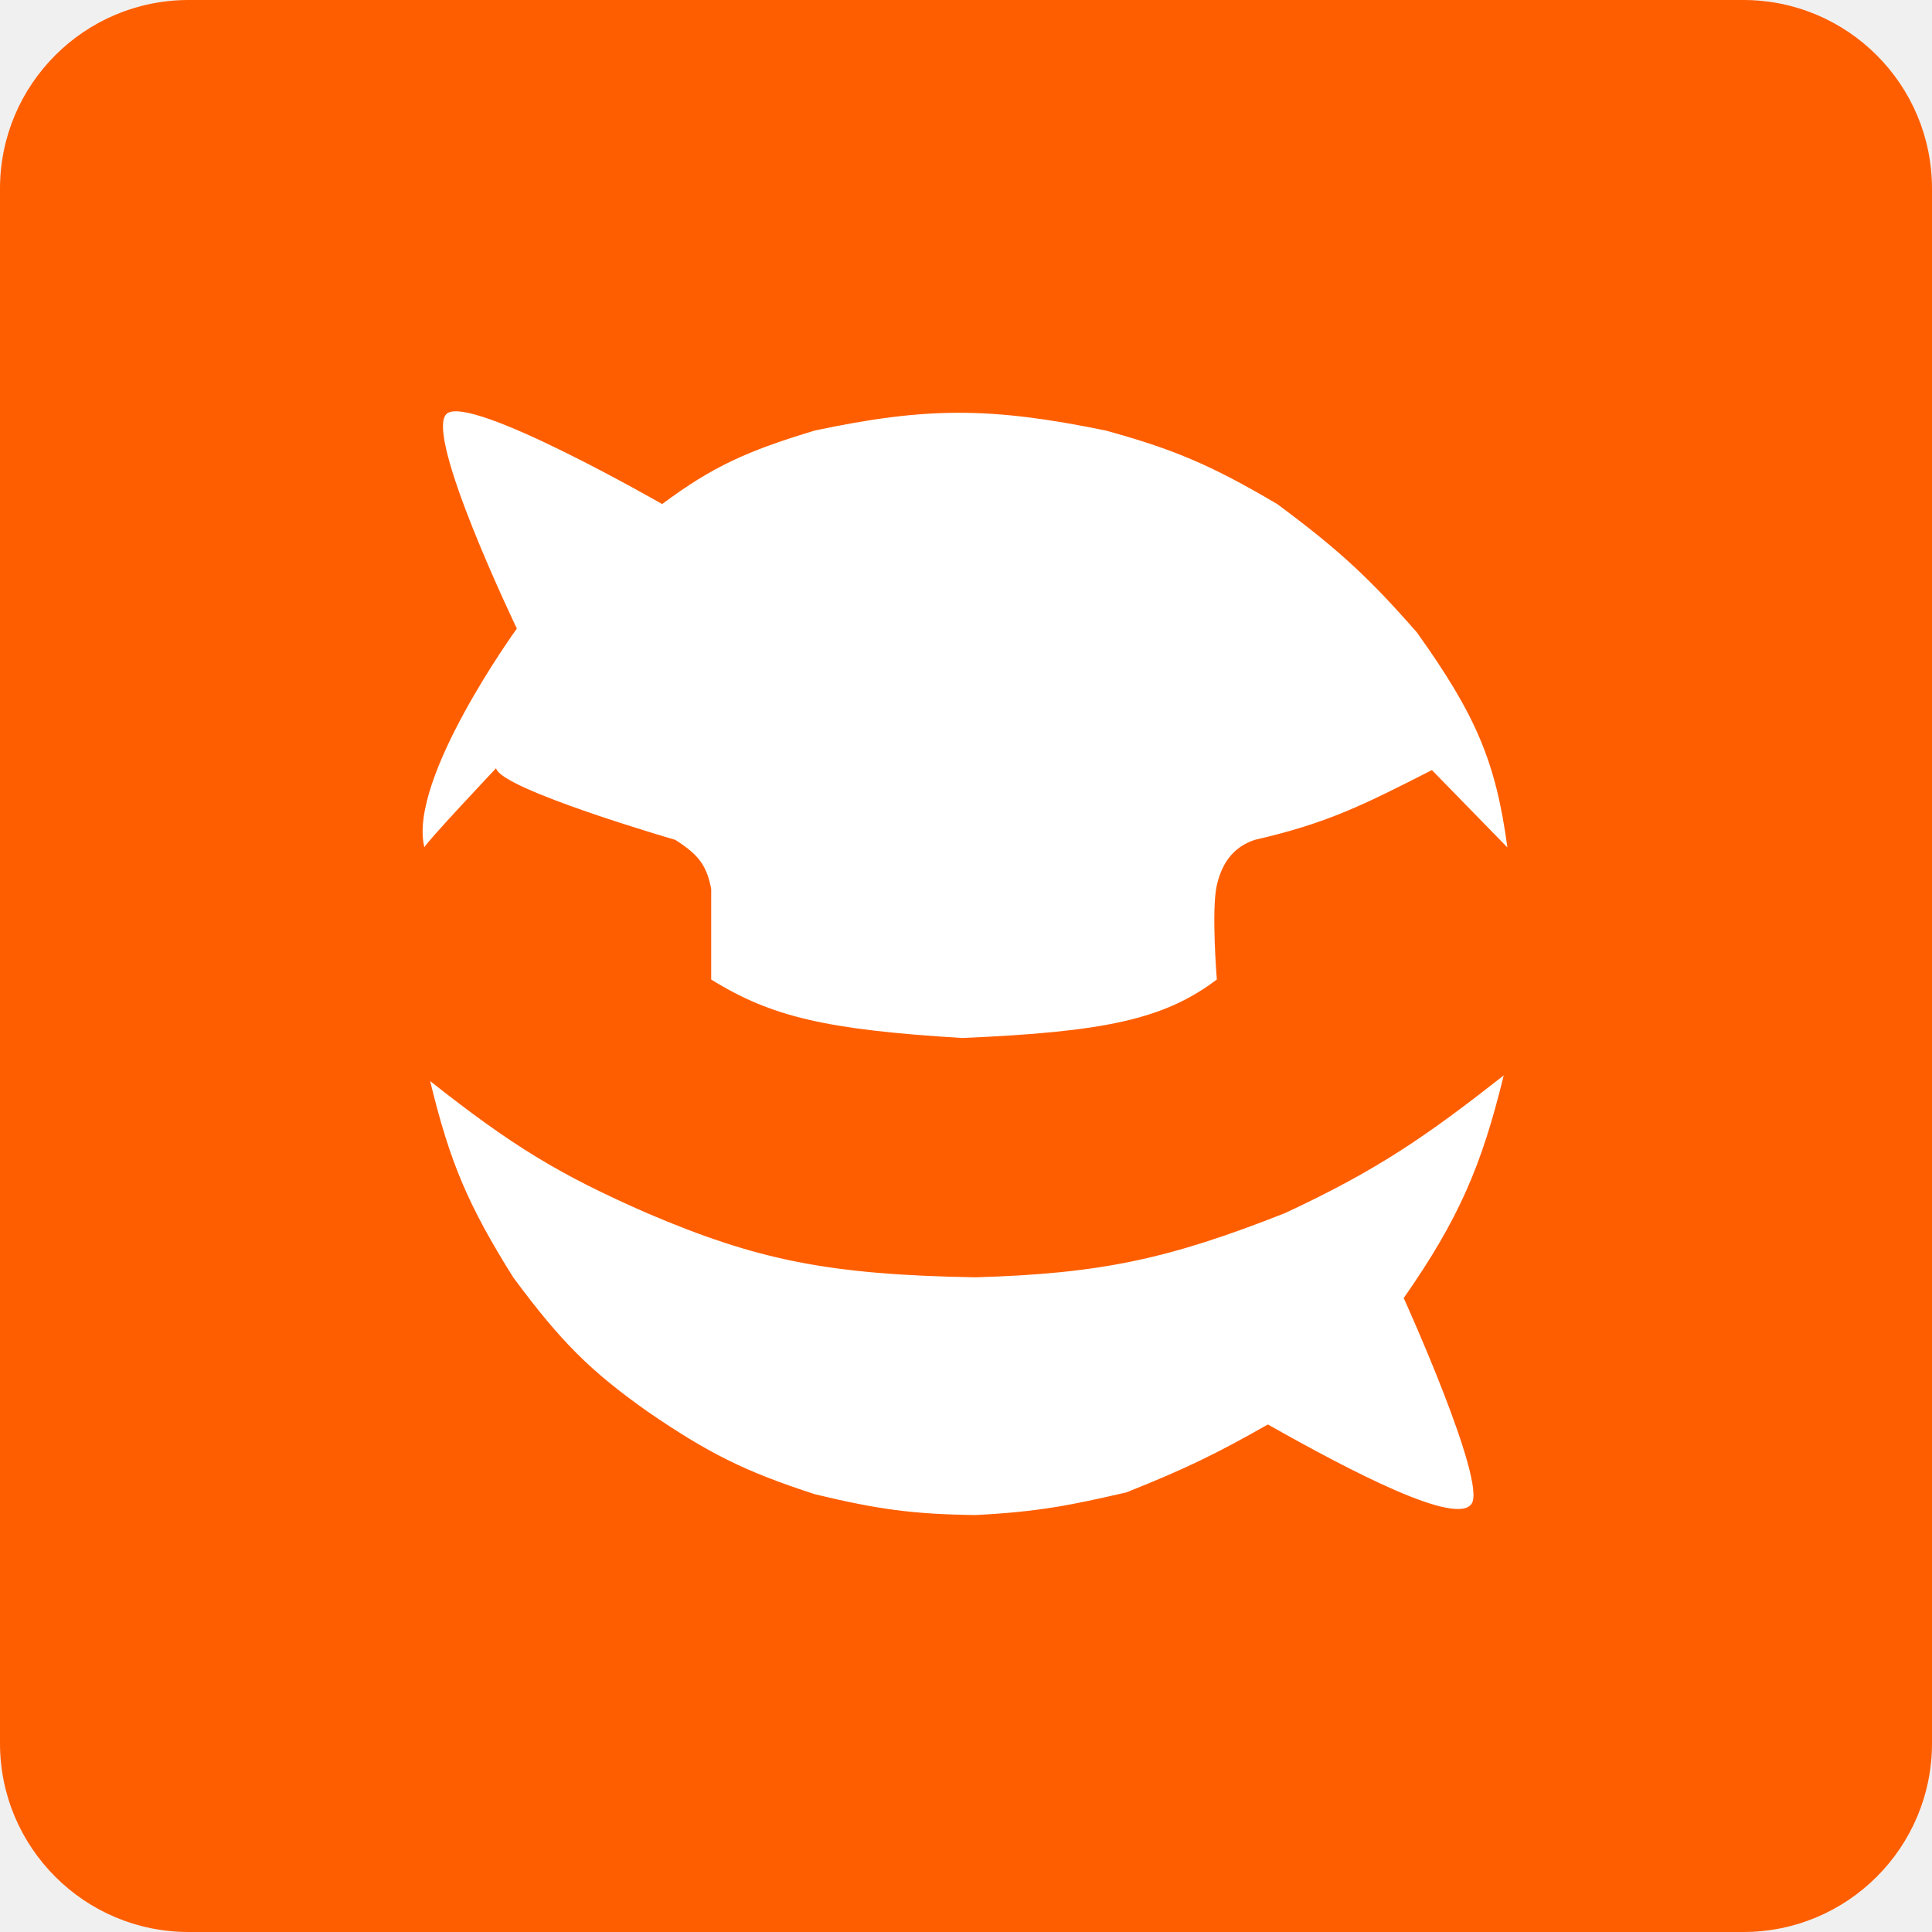
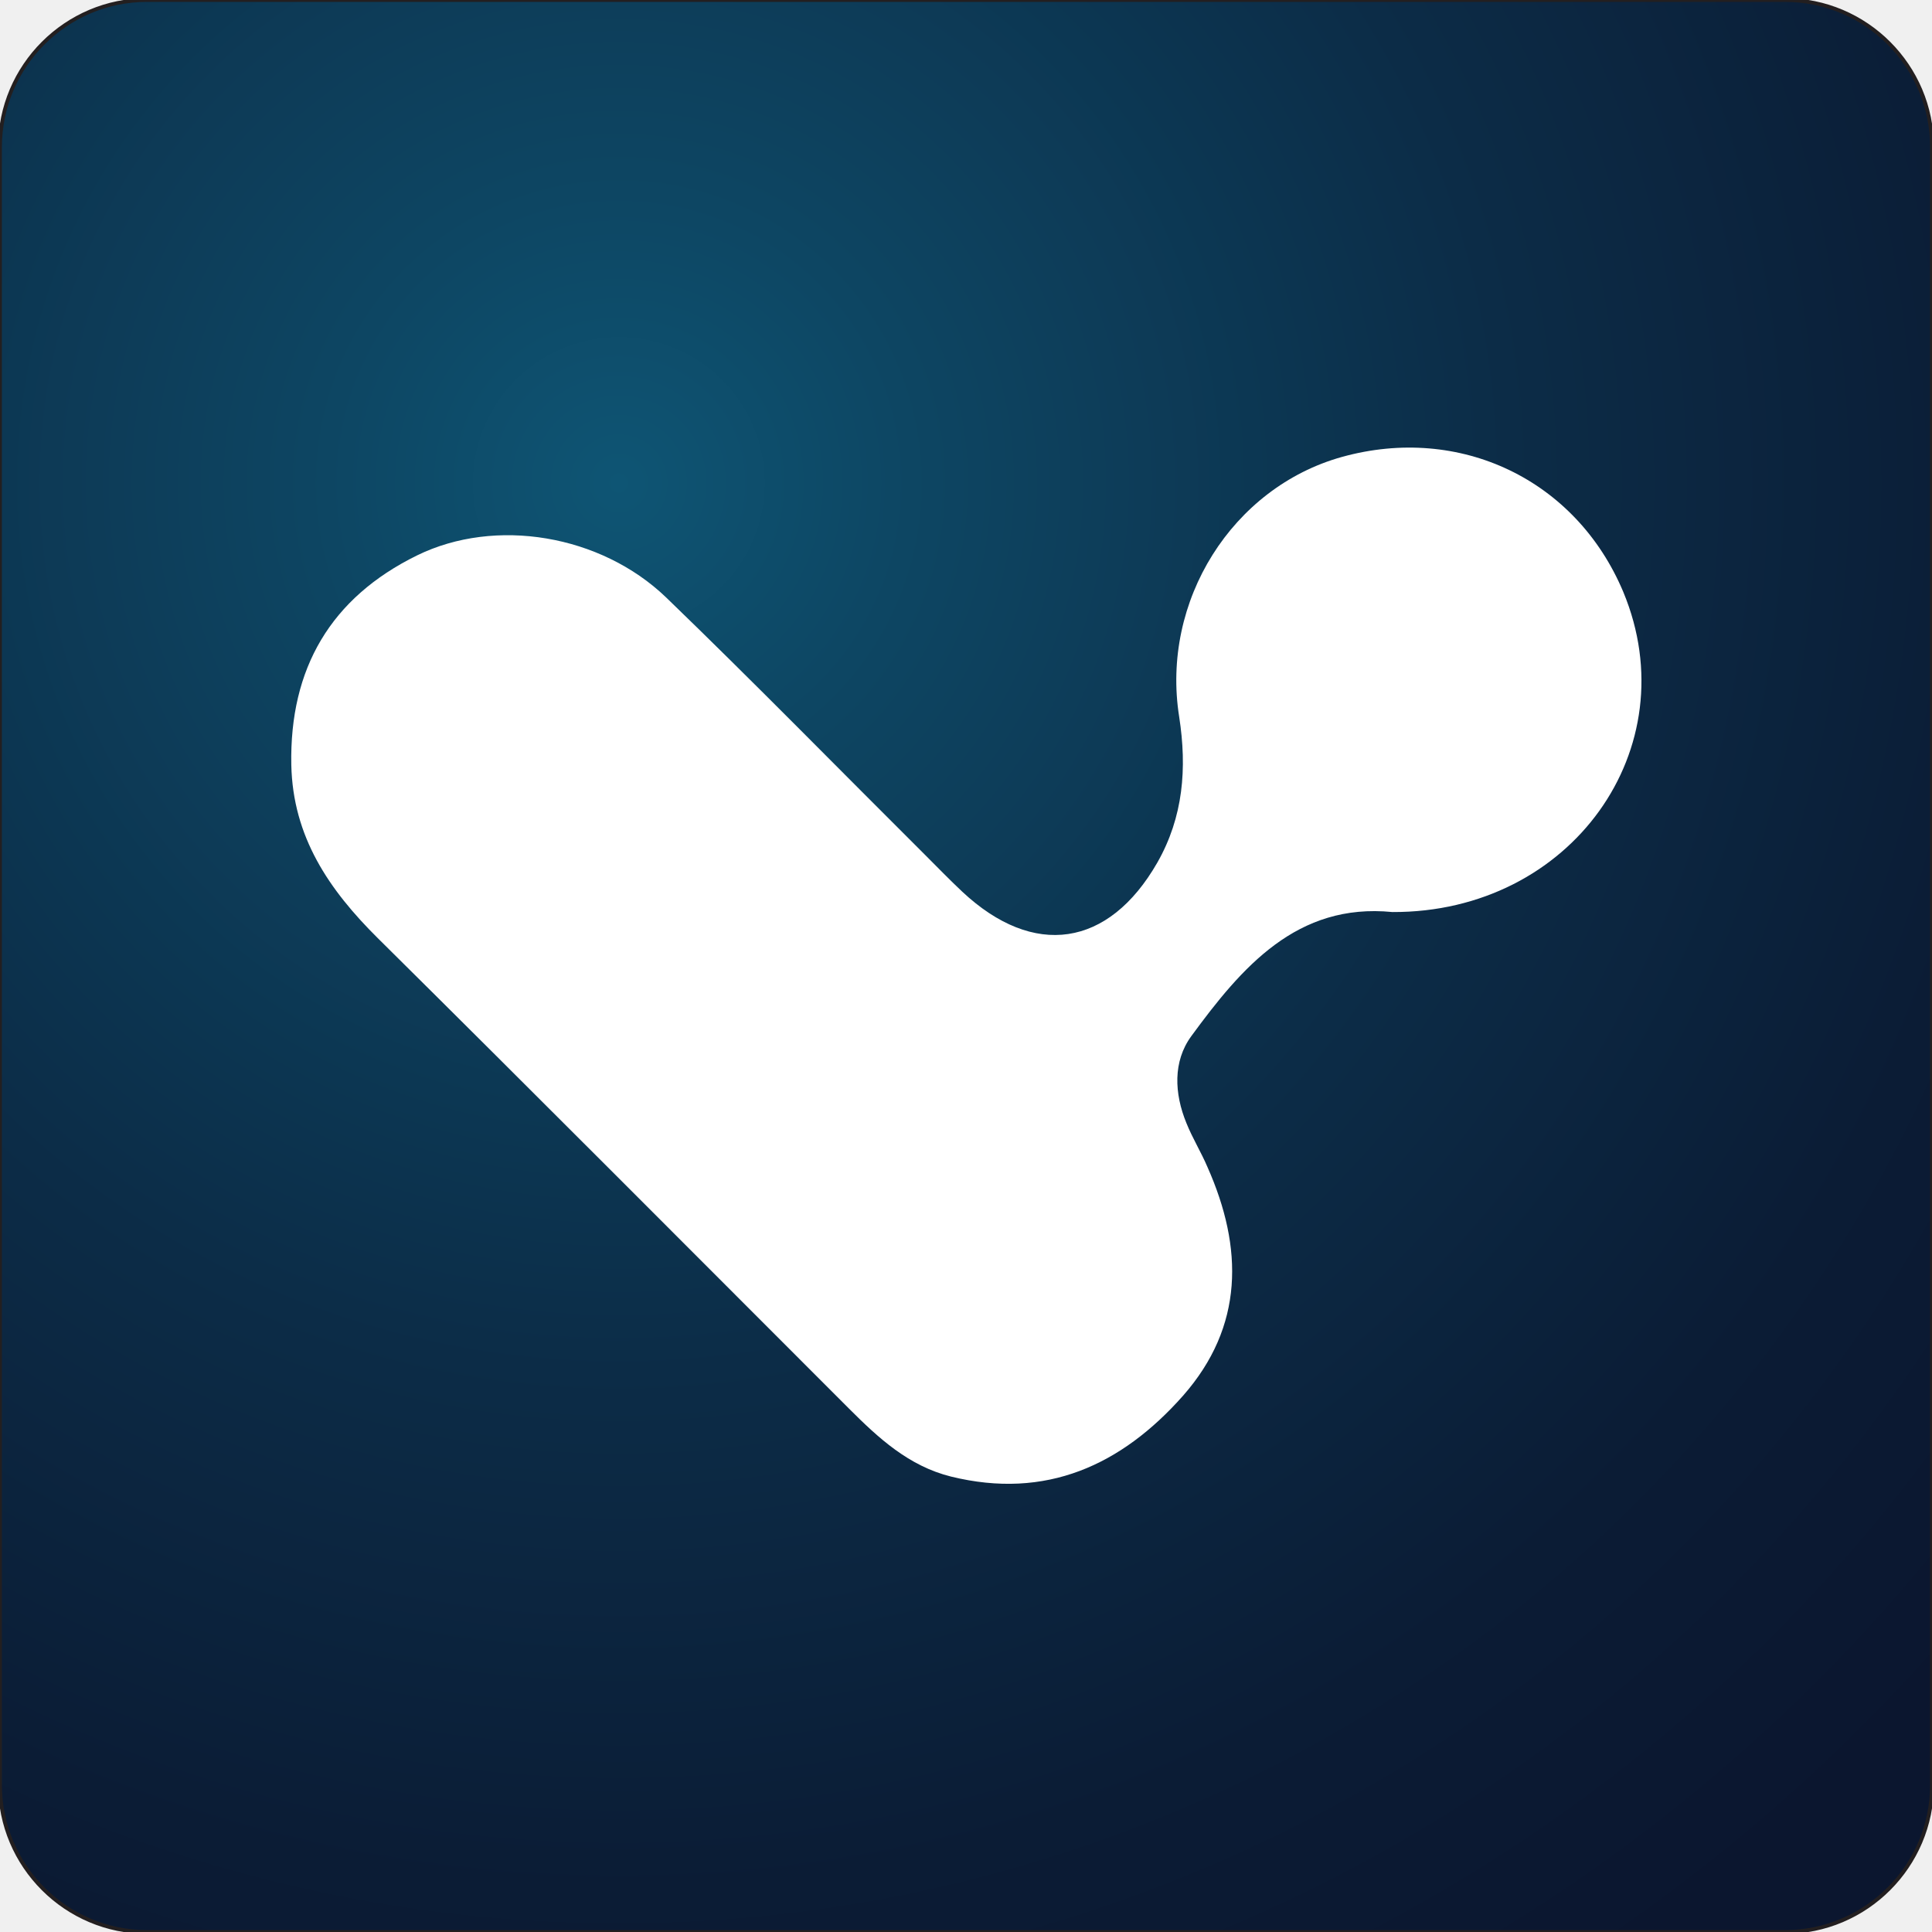
- <svg xmlns="http://www.w3.org/2000/svg" width="512" height="512" viewBox="0 0 512 512" fill="none" version="1.1" id="svg8">
-   <defs id="defs12" />
-   <rect width="512" height="512" rx="50" fill="#FF5E00" id="rect2" />
-   <path d="M136.974 166.579C136.974 166.579 107.974 206.579 112.474 224.58C112.319 223.882 131.474 203.579 131.474 203.579C132.474 209.079 178.974 222.58 178.974 222.58C185.148 226.515 187.276 229.341 188.474 235.58V259.58C204.537 269.574 219.292 272.89 254.974 275.08C292.887 273.464 308.546 270.106 322.474 259.58C322.474 259.58 320.974 241.079 322.474 234.579C323.974 228.079 327.303 224.362 332.474 222.58C351.767 218.166 361.29 213.337 379.474 204.079L399.474 224.58C396.435 202.04 391.212 189.564 375.474 167.58C362.98 153.302 354.969 145.814 338.474 133.58C320.542 122.984 310.592 118.939 292.974 114.08C262.394 107.818 245.536 107.837 215.974 114.08C197.861 119.541 188.833 123.661 175.474 133.58C175.474 133.58 124.974 104.579 118.474 109.579C111.974 114.579 136.974 166.579 136.974 166.579Z" fill="white" id="path4" />
-   <path d="M171.5 321.5C148.272 311.332 135.686 303.651 114 286.5C119.214 308.087 124.076 319.453 136 338.5C148.706 355.695 156.513 363.368 171.5 374C187.708 385.124 197.428 389.987 216 396C232.684 400.01 241.987 401.288 258.5 401.5C275.337 400.657 284.074 398.822 298.5 395.5C314.412 389.159 322.518 385.161 336 377.5C358.355 390.12 386 404.5 390 398.5C394 392.5 372 344 372 344C386.673 322.985 392.675 308.833 398.5 285C378.414 300.757 365.365 309.951 340.5 321.5C309.742 333.632 291.828 337.528 258.5 338.5C219.673 337.823 200.725 333.981 171.5 321.5Z" fill="white" id="path6" />
+ <svg xmlns="http://www.w3.org/2000/svg" version="1.1" id="svg8" x="0px" y="0px" viewBox="0 0 512 512" style="enable-background:new 0 0 512 512;" xml:space="preserve">
+   <style type="text/css">
+ 	.st0{fill:url(#SVGID_1_);stroke:#231F20;stroke-miterlimit:10;}
+ 	.st1{fill:#FFFFFF;}
+ </style>
+   <radialGradient id="SVGID_1_" cx="164" cy="128" r="474.305" gradientUnits="userSpaceOnUse">
+     <stop offset="2.596391e-07" style="stop-color:#0E5574" />
+     <stop offset="0.163" style="stop-color:#0D4663" />
+     <stop offset="0.497" style="stop-color:#0C2C47" />
+     <stop offset="0.787" style="stop-color:#0B1C35" />
+     <stop offset="1" style="stop-color:#0B162F" />
+   </radialGradient>
+   <path class="st0" d="M473,512H39c-21.5,0-39-17.5-39-39V39C0,17.5,17.5,0,39,0h434c21.5,0,39,17.5,39,39v434  C512,494.5,494.5,512,473,512z" />
+   <g>
+     <path class="st1" d="M369,241.7c-25.3-2.5-39.9,14.6-53.3,32.9c-4.9,6.7-4.5,15.2-1.3,23c1.6,4,3.9,7.7,5.6,11.7   c9.5,21.4,9.7,42.2-6.5,60.6c-16.3,18.4-36.3,27.6-61.5,21.4c-11.2-2.8-19.2-10.2-27-18c-41.6-41.6-83.1-83.3-124.9-124.7   c-12.9-12.8-22.5-26.8-22.9-45.9c-0.5-25.6,10.5-44.3,33.3-55.5c20.8-10.2,48.7-5.5,66,11.1c23.2,22.4,45.8,45.5,68.6,68.2   c3.3,3.3,6.5,6.6,9.9,9.8c18.9,17.7,38.8,14.8,51.7-7.7c6.9-12.1,7.9-25,5.8-38.6c-4.9-30.8,14.1-60.8,43.1-68.9   c31.3-8.7,62.1,6,74.6,35.8C447.4,198.3,416.4,241.9,369,241.7z" />
+   </g>
</svg>
